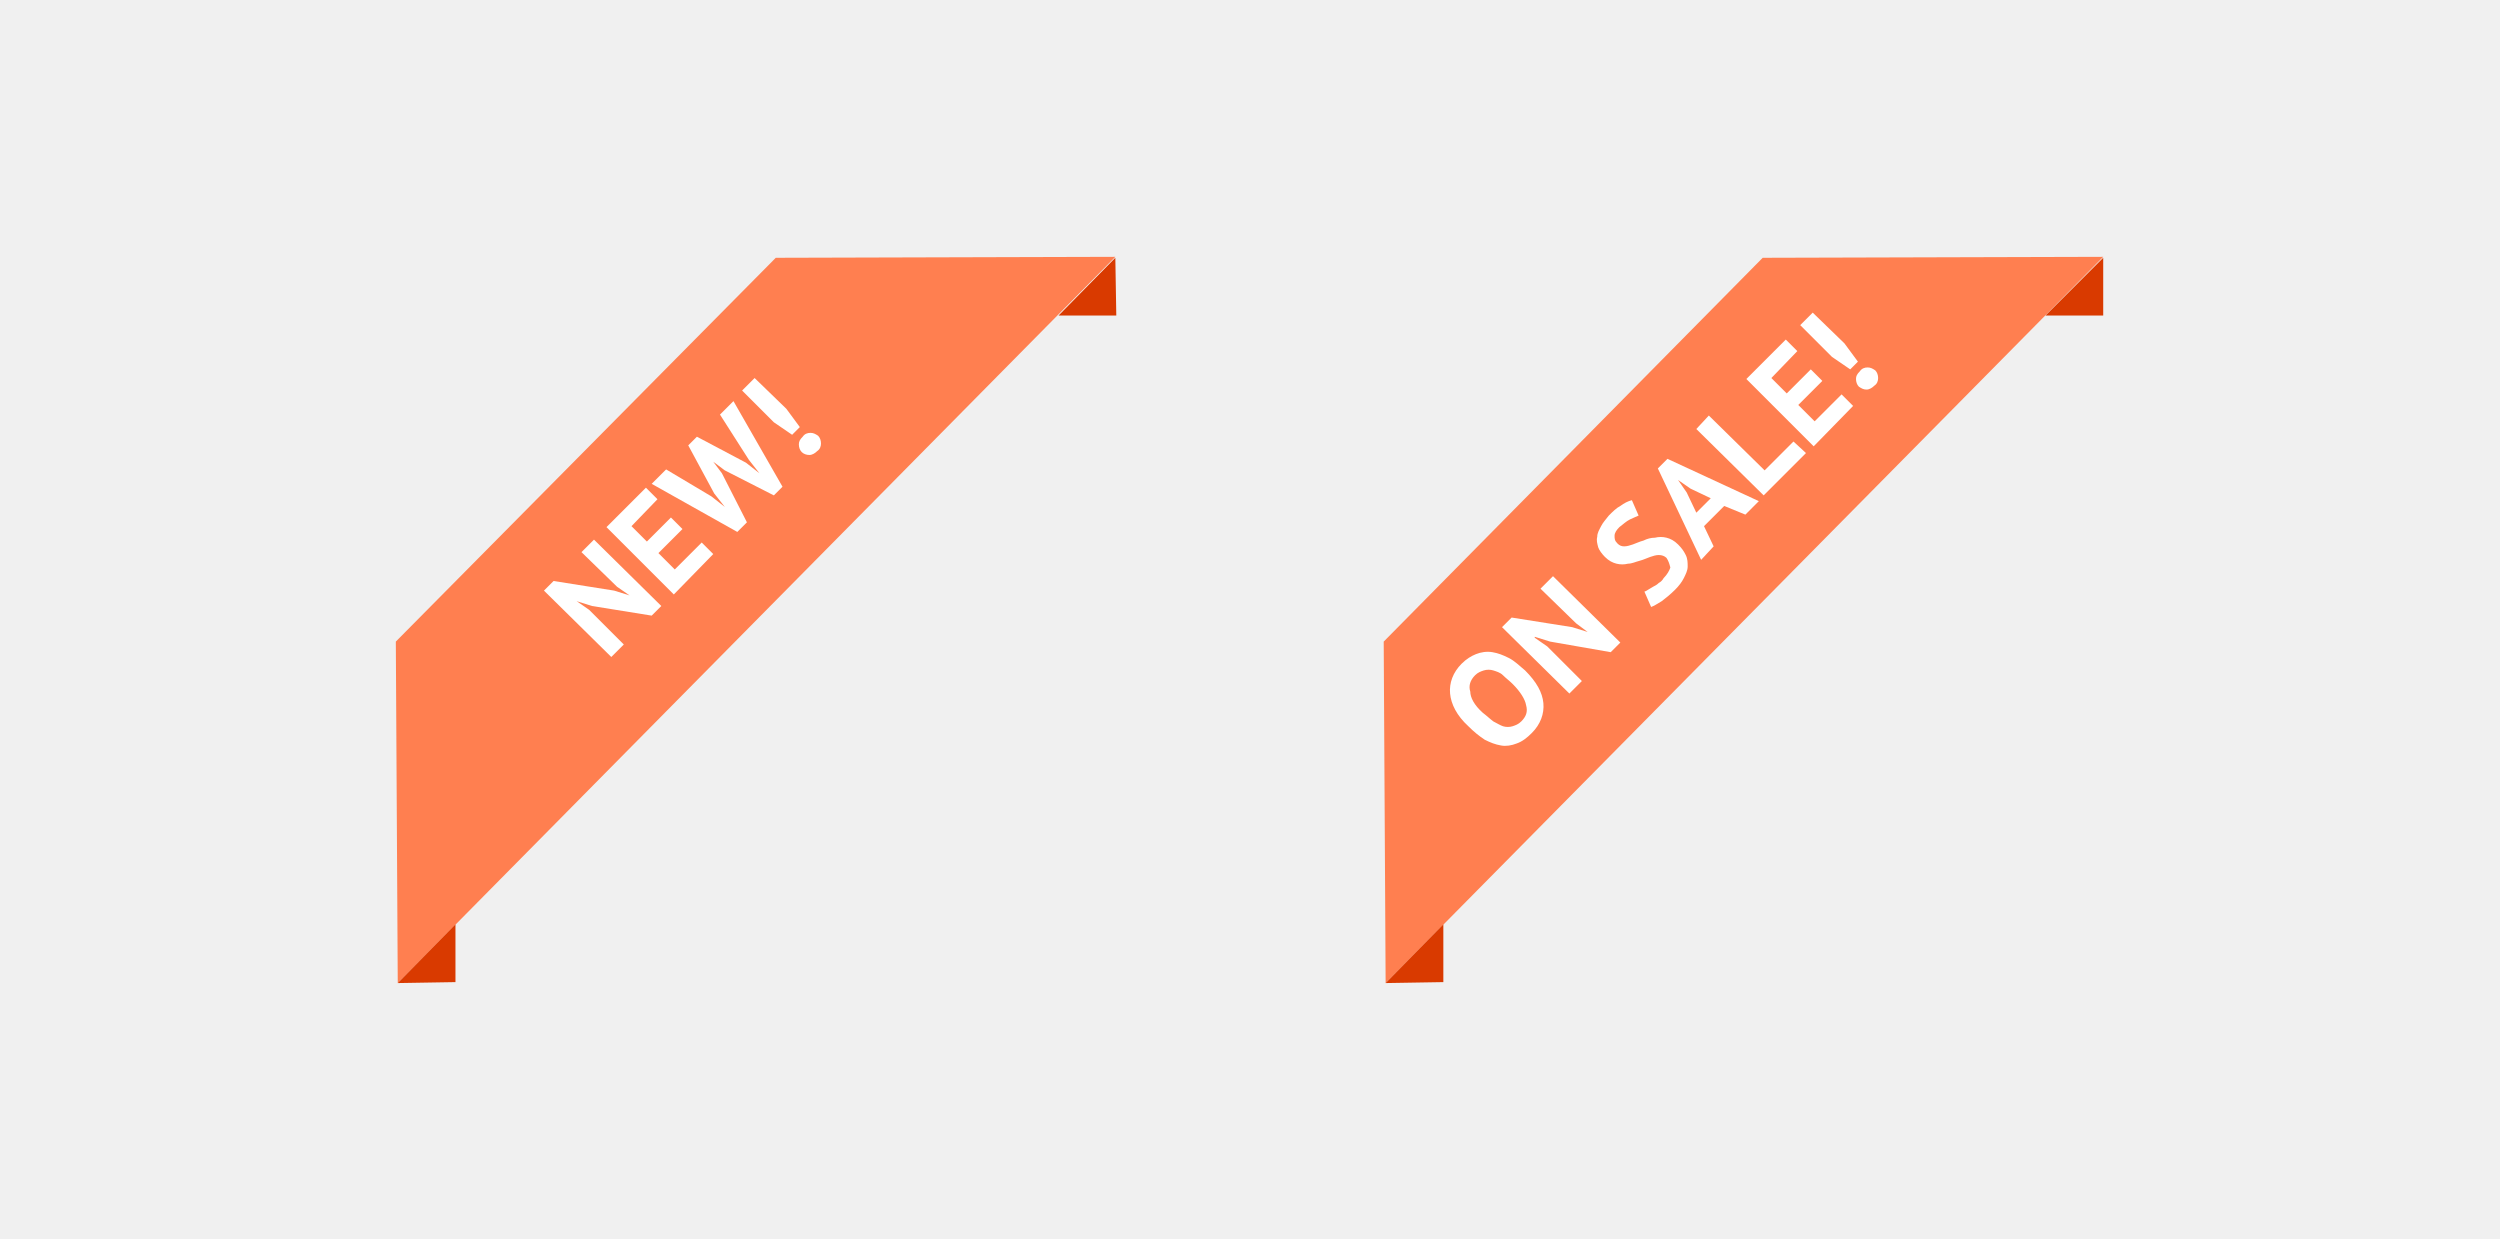
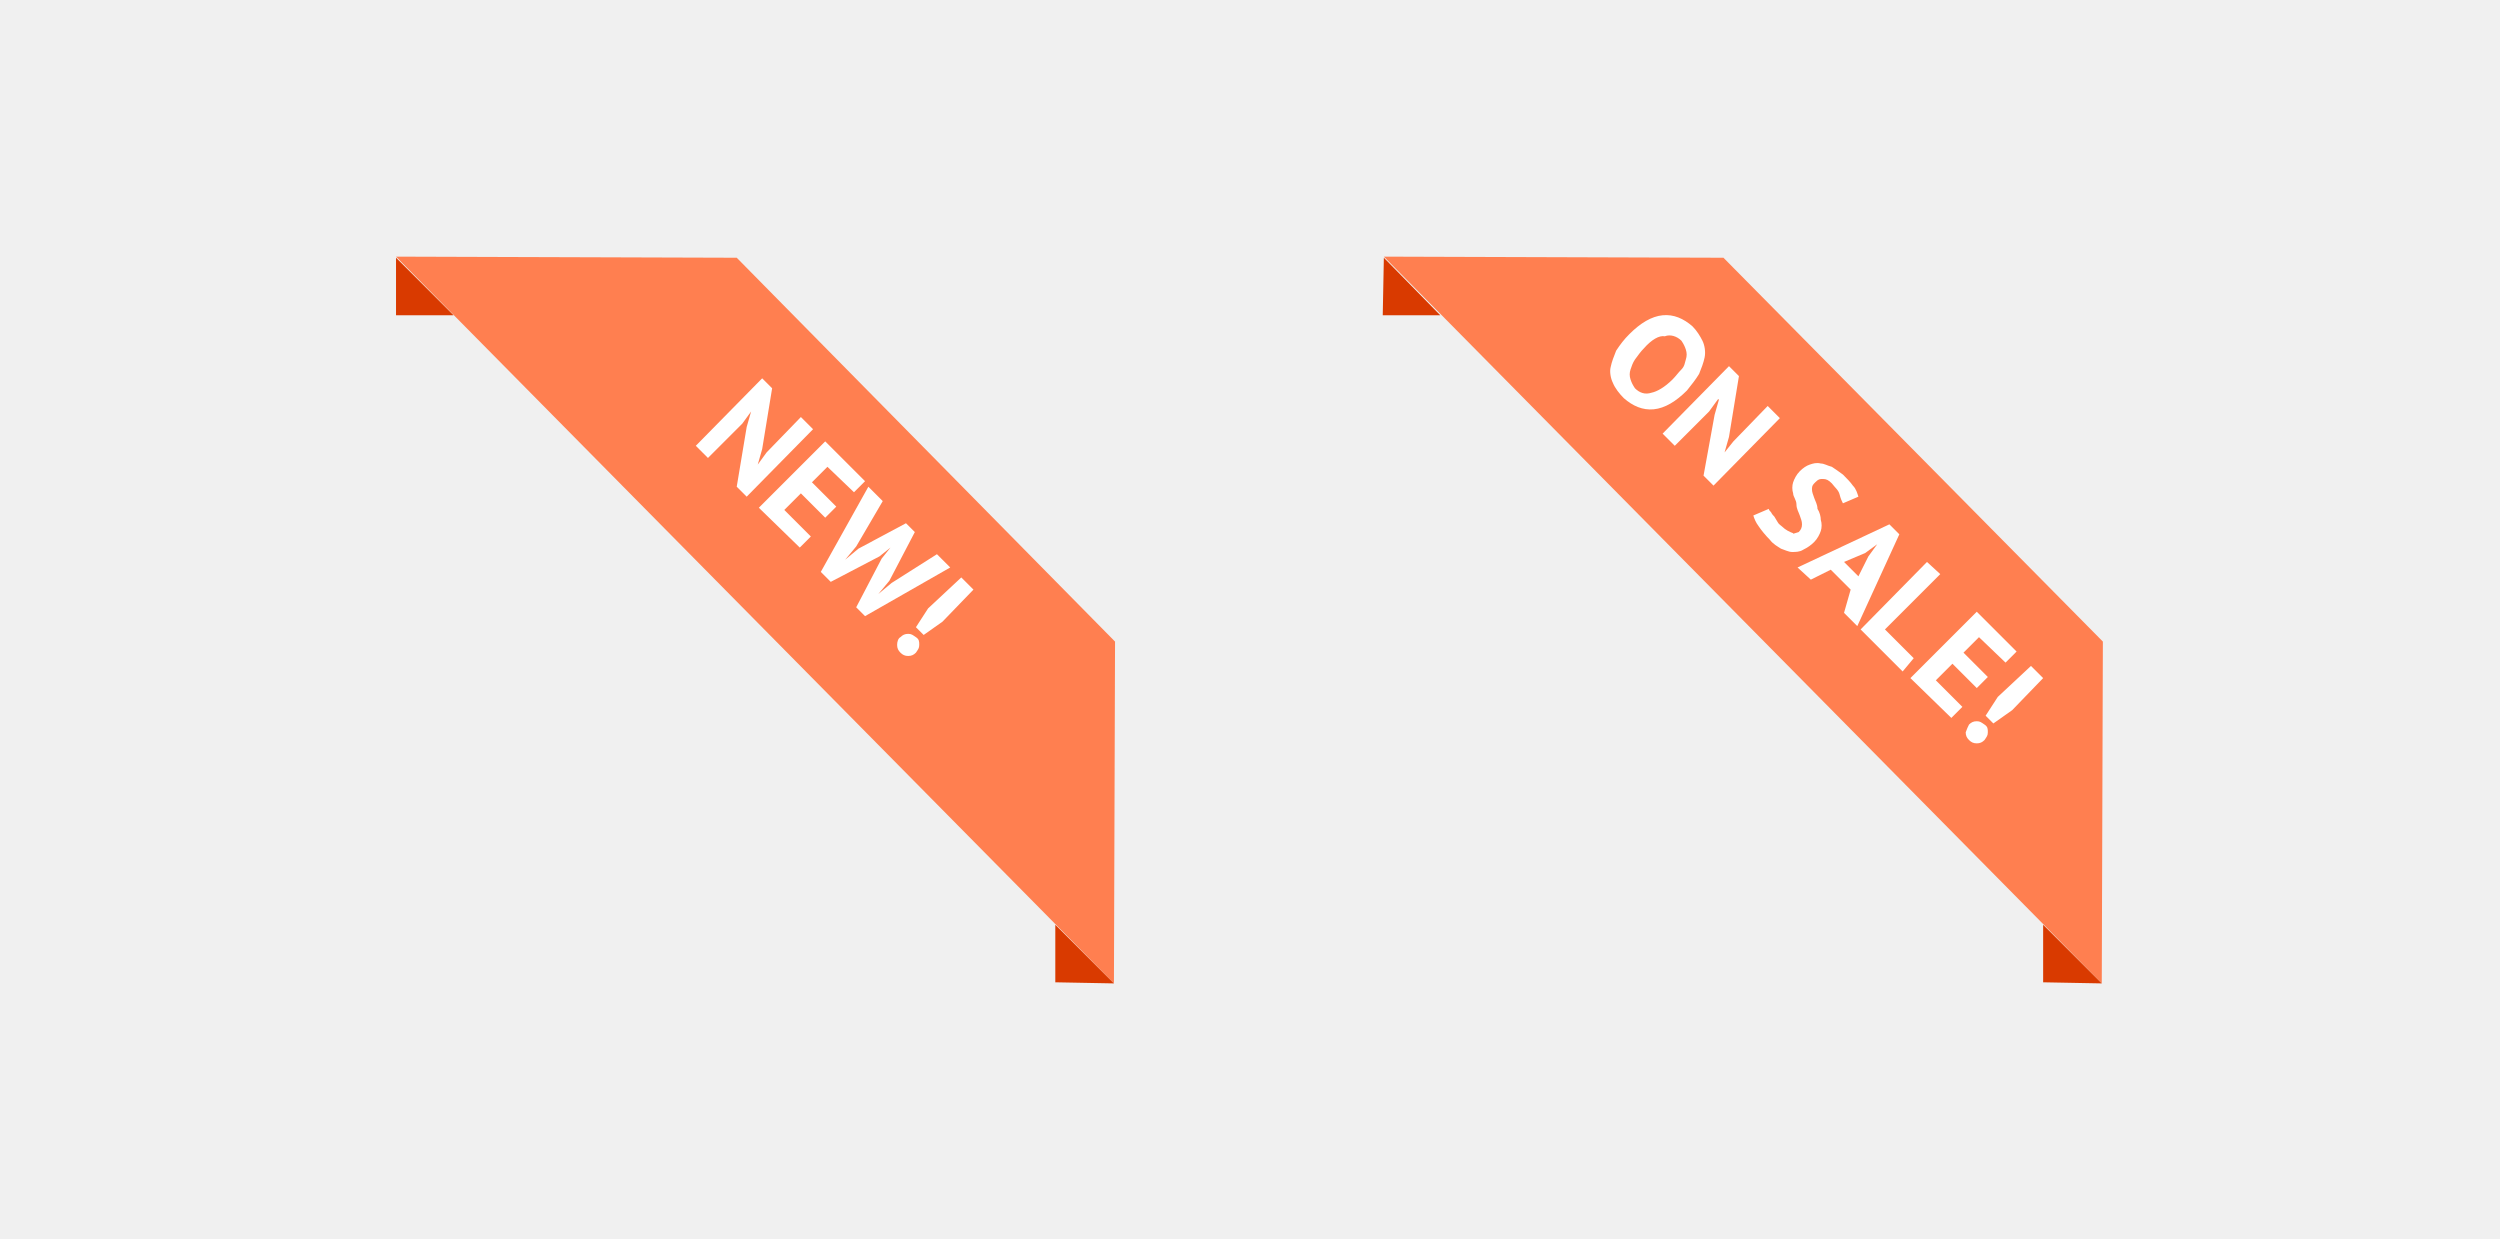
- <svg xmlns="http://www.w3.org/2000/svg" version="1.1" id="Layer_1" x="0px" y="0px" viewBox="0 0 252.2 128.8" enable-background="new 0 0 252.2 128.8" xml:space="preserve" width="226px" height="112px">
-   <polygon fill="#ff7f50" points="37.5,102.2 37.3,66.7 76.8,26.8 112.1,26.7 " />
-   <polygon fill="#d93a00" points="37.5,102.2 43.5,102.1 43.5,96.1 " />
-   <polygon fill="#d93a00" points="106.2,32.8 112.2,32.8 112.1,26.8 " />
+ <svg xmlns="http://www.w3.org/2000/svg" version="1.1" id="Layer_1" x="0px" y="0px" viewBox="-192 341 226 112" enable-background="new -192 341 226 112" xml:space="preserve" width="226px" height="112px">
+   <polygon fill="#FF7F50" points="-66.9,364.2 -36.2,364.3 -1.9,399 -2,429.9 " />
+   <polygon fill="#D93A00" points="-7.3,424.6 -7.3,429.8 -2,429.9 " />
+   <polygon fill="#D93A00" points="-66.9,364.3 -67,369.5 -61.8,369.5 " />
+   <polygon fill="#FF7F50" points="-156.2,364.2 -125.4,364.3 -91.2,399 -91.3,429.9 " />
+   <polygon fill="#D93A00" points="-96.6,424.6 -96.6,429.8 -91.3,429.9 " />
+   <polygon fill="#D93A00" points="-156.2,364.3 -156.2,369.5 -151,369.5 " />
  <g>
-     <path fill="#FFFFFF" d="M57.7,63l-1.6-0.5l0,0l1.3,0.9l3.6,3.6l-1.3,1.3l-7-6.9l1-1l6.3,1l1.6,0.5l0,0L60.3,61l-3.7-3.6l1.3-1.3   l7,6.9l-1,1L57.7,63z" />
-     <path fill="#FFFFFF" d="M59.2,54.8l4.1-4.1l1.2,1.2l-2.7,2.8l1.6,1.6l2.5-2.5l1.2,1.2l-2.5,2.5l1.7,1.7l2.8-2.8l1.2,1.2l-4.1,4.2   L59.2,54.8z" />
-     <path fill="#FFFFFF" d="M70.1,51.6l1.4,1.1l0,0l-1.1-1.4l-2.7-5l0.9-0.9l5.1,2.7l1.4,1.1l0,0l-1.1-1.4l-3-4.7l1.4-1.4l5.1,8.9   l-0.9,0.9l-5.1-2.6l-1.2-0.9l0,0l0.9,1.2l2.6,5.1l-1,1l-8.9-5l1.5-1.5L70.1,51.6z" />
-     <path fill="#FFFFFF" d="M73.3,40.6l1.3-1.3l3.3,3.2l1.4,1.9l-0.8,0.8l-1.9-1.3L73.3,40.6z M79.5,47c-0.2-0.2-0.3-0.5-0.3-0.8   c0-0.3,0.1-0.5,0.4-0.8c0.2-0.3,0.5-0.4,0.8-0.4c0.3,0,0.5,0.1,0.8,0.3c0.2,0.2,0.3,0.5,0.3,0.8c0,0.3-0.1,0.6-0.4,0.8   c-0.2,0.2-0.5,0.4-0.8,0.4C80,47.3,79.7,47.2,79.5,47z" />
+     <path fill="#FFFFFF" d="M-124.5,379.6l0.4-1.4l0,0l-0.8,1.1l-3.1,3.1l-1.1-1.1l6-6.1l0.9,0.9l-0.9,5.5l-0.4,1.4l0,0l0.8-1.1   l3.1-3.2l1.1,1.1l-6,6.1l-0.9-0.9L-124.5,379.6z" />
+     <path fill="#FFFFFF" d="M-117.4,380.9l3.6,3.6l-1,1l-2.4-2.3l-1.4,1.4l2.2,2.2l-1,1l-2.2-2.2l-1.5,1.5l2.4,2.4l-1,1l-3.7-3.6   L-117.4,380.9z" />
+     <path fill="#FFFFFF" d="M-114.6,390.4l-1,1.2l0,0l1.2-1l4.3-2.3l0.8,0.8l-2.3,4.4l-1,1.2l0,0l1.2-1l4.1-2.6l1.2,1.2l-7.7,4.4   l-0.8-0.8l2.3-4.4l0.8-1l0,0l-1,0.8l-4.4,2.3l-0.9-0.9l4.3-7.7l1.3,1.3L-114.6,390.4z" />
+     <path fill="#FFFFFF" d="M-105.1,393.2l1.1,1.1l-2.8,2.9l-1.7,1.2l-0.7-0.7l1.1-1.7L-105.1,393.2z M-110.6,398.6   c0.2-0.2,0.4-0.3,0.7-0.3c0.3,0,0.4,0.1,0.7,0.3c0.3,0.2,0.3,0.4,0.3,0.7c0,0.3-0.1,0.4-0.3,0.7c-0.2,0.2-0.4,0.3-0.7,0.3   c-0.3,0-0.5-0.1-0.7-0.3c-0.2-0.2-0.3-0.4-0.3-0.7S-110.8,398.7-110.6,398.6z" />
  </g>
-   <polygon fill="#ff7f50" points="140.2,102.2 140,66.7 179.4,26.8 214.8,26.7 " />
-   <polygon fill="#d93a00" points="140.2,102.2 146.2,102.1 146.2,96.1 " />
-   <polygon fill="#d93a00" points="208.8,32.8 214.8,32.8 214.8,26.8 " />
  <g>
-     <path fill="#FFFFFF" d="M148.8,75.5c-1.2-1.1-1.8-2.3-1.9-3.4s0.3-2.2,1.2-3.1c0.5-0.5,1-0.8,1.5-1c0.5-0.2,1.1-0.3,1.7-0.2   c0.6,0.1,1.1,0.3,1.7,0.6c0.6,0.3,1.1,0.8,1.7,1.3c1.2,1.2,1.8,2.3,1.9,3.4c0.1,1.1-0.3,2.2-1.2,3.1c-0.5,0.5-1,0.9-1.6,1.1   c-0.5,0.2-1.1,0.3-1.6,0.2c-0.6-0.1-1.1-0.3-1.7-0.6C149.9,76.5,149.4,76.1,148.8,75.5z M150.3,74.1c0.4,0.3,0.7,0.6,1.1,0.9   c0.4,0.2,0.7,0.4,1,0.5c0.3,0.1,0.7,0.1,1,0c0.3-0.1,0.6-0.2,0.9-0.5c0.5-0.5,0.7-1,0.5-1.7c-0.1-0.6-0.6-1.4-1.4-2.2   c-0.3-0.3-0.7-0.6-1-0.9s-0.7-0.4-1-0.5c-0.3-0.1-0.7-0.1-1,0c-0.3,0.1-0.6,0.2-0.9,0.5c-0.5,0.5-0.7,1.1-0.5,1.7   C149,72.5,149.4,73.3,150.3,74.1z" />
-     <path fill="#FFFFFF" d="M157.3,66.7l-1.6-0.5l0,0.1l1.3,0.9l3.6,3.6l-1.3,1.3l-7-6.9l1-1l6.3,1l1.6,0.5l0,0l-1.2-0.9l-3.7-3.6   l1.3-1.3l7,6.9l-1,1L157.3,66.7z" />
-     <path fill="#FFFFFF" d="M169.4,58c-0.2-0.2-0.5-0.3-0.8-0.3c-0.3,0-0.6,0.1-0.9,0.2c-0.3,0.1-0.7,0.3-1.1,0.4s-0.8,0.3-1.2,0.3   c-0.4,0.1-0.8,0.1-1.2,0c-0.4-0.1-0.8-0.3-1.2-0.7c-0.3-0.3-0.6-0.7-0.7-1c-0.1-0.4-0.2-0.7-0.1-1.1c0-0.4,0.2-0.7,0.4-1.1   c0.2-0.4,0.5-0.7,0.8-1.1c0.4-0.4,0.8-0.8,1.2-1c0.4-0.3,0.8-0.5,1.2-0.6l0.7,1.6c-0.2,0.1-0.5,0.2-0.9,0.4   c-0.4,0.2-0.7,0.5-1.1,0.8c-0.3,0.3-0.5,0.6-0.5,0.9c0,0.3,0,0.5,0.3,0.8c0.2,0.2,0.4,0.3,0.7,0.3c0.3,0,0.6-0.1,0.9-0.2   c0.3-0.1,0.7-0.3,1.1-0.4c0.4-0.2,0.8-0.3,1.2-0.3c0.4-0.1,0.8-0.1,1.2,0c0.4,0.1,0.8,0.3,1.2,0.7s0.6,0.7,0.8,1.1s0.2,0.8,0.2,1.2   s-0.2,0.8-0.4,1.2c-0.2,0.4-0.5,0.8-0.9,1.2c-0.5,0.5-1,0.9-1.4,1.2c-0.5,0.3-0.8,0.5-1.1,0.6l-0.7-1.6c0.1,0,0.2-0.1,0.4-0.2   c0.2-0.1,0.3-0.2,0.5-0.3c0.2-0.1,0.4-0.2,0.6-0.4c0.2-0.1,0.4-0.3,0.5-0.5c0.4-0.4,0.6-0.8,0.7-1.1   C169.7,58.6,169.6,58.3,169.4,58z" />
-     <path fill="#FFFFFF" d="M175.4,52.6l-2.1,2.1l1,2.1l-1.3,1.4l-4.5-9.5l1-1l9.5,4.4l-1.4,1.4L175.4,52.6z M172.5,53.3l1.5-1.5   l-2.1-1l-1.3-0.9l0,0l0.9,1.3L172.5,53.3z" />
-     <path fill="#FFFFFF" d="M183.9,47.1l-4.4,4.4l-7-6.9l1.3-1.4l5.8,5.7l3-3L183.9,47.1z" />
-     <path fill="#FFFFFF" d="M177.7,39.4l4.1-4.1l1.2,1.2l-2.7,2.8l1.6,1.6l2.5-2.5l1.2,1.2l-2.5,2.5l1.7,1.7l2.8-2.8l1.2,1.2l-4.1,4.2   L177.7,39.4z" />
-     <path fill="#FFFFFF" d="M183.3,33.8l1.3-1.3l3.3,3.2l1.4,1.9l-0.8,0.8l-1.9-1.3L183.3,33.8z M189.4,40.2c-0.2-0.2-0.3-0.5-0.3-0.8   c0-0.3,0.1-0.5,0.4-0.8c0.2-0.3,0.5-0.4,0.8-0.4c0.3,0,0.5,0.1,0.8,0.3c0.2,0.2,0.3,0.5,0.3,0.8c0,0.3-0.1,0.6-0.4,0.8   c-0.2,0.2-0.5,0.4-0.8,0.4C189.9,40.5,189.7,40.4,189.4,40.2z" />
+     <path fill="#FFFFFF" d="M-44.7,371.2c1-1,2-1.6,3-1.7c1-0.1,1.9,0.3,2.7,1c0.4,0.4,0.7,0.9,0.9,1.3c0.2,0.4,0.3,1,0.2,1.5   c-0.1,0.5-0.3,1-0.5,1.5c-0.3,0.5-0.7,1-1.1,1.5c-1,1-2,1.6-3,1.7s-1.9-0.3-2.7-1c-0.4-0.4-0.8-0.9-1-1.4c-0.2-0.4-0.3-1-0.2-1.4   c0.1-0.5,0.3-1,0.5-1.5C-45.5,372.1-45.2,371.7-44.7,371.2z M-43.4,372.5c-0.3,0.3-0.5,0.6-0.8,1c-0.2,0.3-0.3,0.6-0.4,0.9   s-0.1,0.6,0,0.9s0.2,0.5,0.4,0.8c0.4,0.4,0.9,0.6,1.5,0.4c0.5-0.1,1.2-0.5,1.9-1.2c0.3-0.3,0.5-0.6,0.8-0.9s0.3-0.6,0.4-0.9   c0.1-0.3,0.1-0.6,0-0.9c-0.1-0.3-0.2-0.5-0.4-0.8c-0.4-0.4-1-0.6-1.5-0.4C-42,371.3-42.7,371.7-43.4,372.5z" />
+     <path fill="#FFFFFF" d="M-37,378.5l0.4-1.4h-0.1l-0.8,1.1l-3.1,3.1l-1.1-1.1l6-6.1l0.9,0.9l-0.9,5.5l-0.4,1.4l0,0l0.8-1l3.1-3.2   l1.1,1.1l-6,6.1L-38,384L-37,378.5z" />
+     <path fill="#FFFFFF" d="M-29.4,389.1c0.2-0.2,0.3-0.4,0.3-0.7s-0.1-0.5-0.2-0.8c-0.1-0.3-0.3-0.6-0.3-1s-0.3-0.7-0.3-1   c-0.1-0.3-0.1-0.7,0-1c0.1-0.3,0.3-0.7,0.6-1c0.3-0.3,0.6-0.5,0.9-0.6c0.3-0.1,0.6-0.2,1-0.1c0.3,0,0.6,0.2,1,0.3   c0.3,0.2,0.6,0.4,1,0.7c0.3,0.3,0.7,0.7,0.9,1c0.3,0.3,0.4,0.7,0.5,1l-1.4,0.6c-0.1-0.2-0.2-0.4-0.3-0.8s-0.4-0.6-0.7-1   c-0.3-0.3-0.5-0.4-0.8-0.4c-0.3,0-0.4,0-0.7,0.3c-0.2,0.2-0.3,0.3-0.3,0.6c0,0.3,0.1,0.5,0.2,0.8c0.1,0.3,0.3,0.6,0.3,1   c0.2,0.3,0.3,0.7,0.3,1c0.1,0.3,0.1,0.7,0,1c-0.1,0.3-0.3,0.7-0.6,1c-0.3,0.3-0.6,0.5-1,0.7c-0.3,0.2-0.7,0.2-1,0.2   c-0.3,0-0.7-0.2-1-0.3c-0.3-0.2-0.7-0.4-1-0.8c-0.4-0.4-0.8-0.9-1-1.2c-0.3-0.4-0.4-0.7-0.5-1l1.4-0.6c0,0.1,0.1,0.2,0.2,0.3   c0.1,0.2,0.2,0.3,0.3,0.4c0.1,0.2,0.2,0.3,0.3,0.5c0.1,0.2,0.3,0.3,0.4,0.4c0.3,0.3,0.7,0.5,1,0.6C-30,389.3-29.7,389.2-29.4,389.1   z" />
+     <path fill="#FFFFFF" d="M-24.7,394.3l-1.8-1.8l-1.8,0.9l-1.2-1.1l8.3-3.9l0.9,0.9l-3.8,8.3l-1.2-1.2L-24.7,394.3z M-25.3,391.8   l1.3,1.3l0.9-1.8l0.8-1.1l0,0l-1.1,0.8L-25.3,391.8z" />
+     <path fill="#FFFFFF" d="M-20,401.7l-3.8-3.8l6-6.1l1.2,1.1l-5,5l2.6,2.6L-20,401.7z" />
+     <path fill="#FFFFFF" d="M-13.3,396.3l3.6,3.6l-1,1l-2.4-2.3l-1.4,1.4l2.2,2.2l-1,1l-2.2-2.2l-1.5,1.5l2.4,2.4l-1,1l-3.7-3.6   L-13.3,396.3z" />
+     <path fill="#FFFFFF" d="M-8.4,401.2l1.1,1.1l-2.8,2.9l-1.7,1.2l-0.7-0.7l1.1-1.7L-8.4,401.2z M-14,406.5c0.2-0.2,0.4-0.3,0.7-0.3   c0.3,0,0.4,0.1,0.7,0.3c0.3,0.2,0.3,0.4,0.3,0.7c0,0.3-0.1,0.4-0.3,0.7c-0.2,0.2-0.4,0.3-0.7,0.3s-0.5-0.1-0.7-0.3   c-0.2-0.2-0.3-0.4-0.3-0.7C-14.2,406.9-14.1,406.7-14,406.5z" />
  </g>
</svg>
